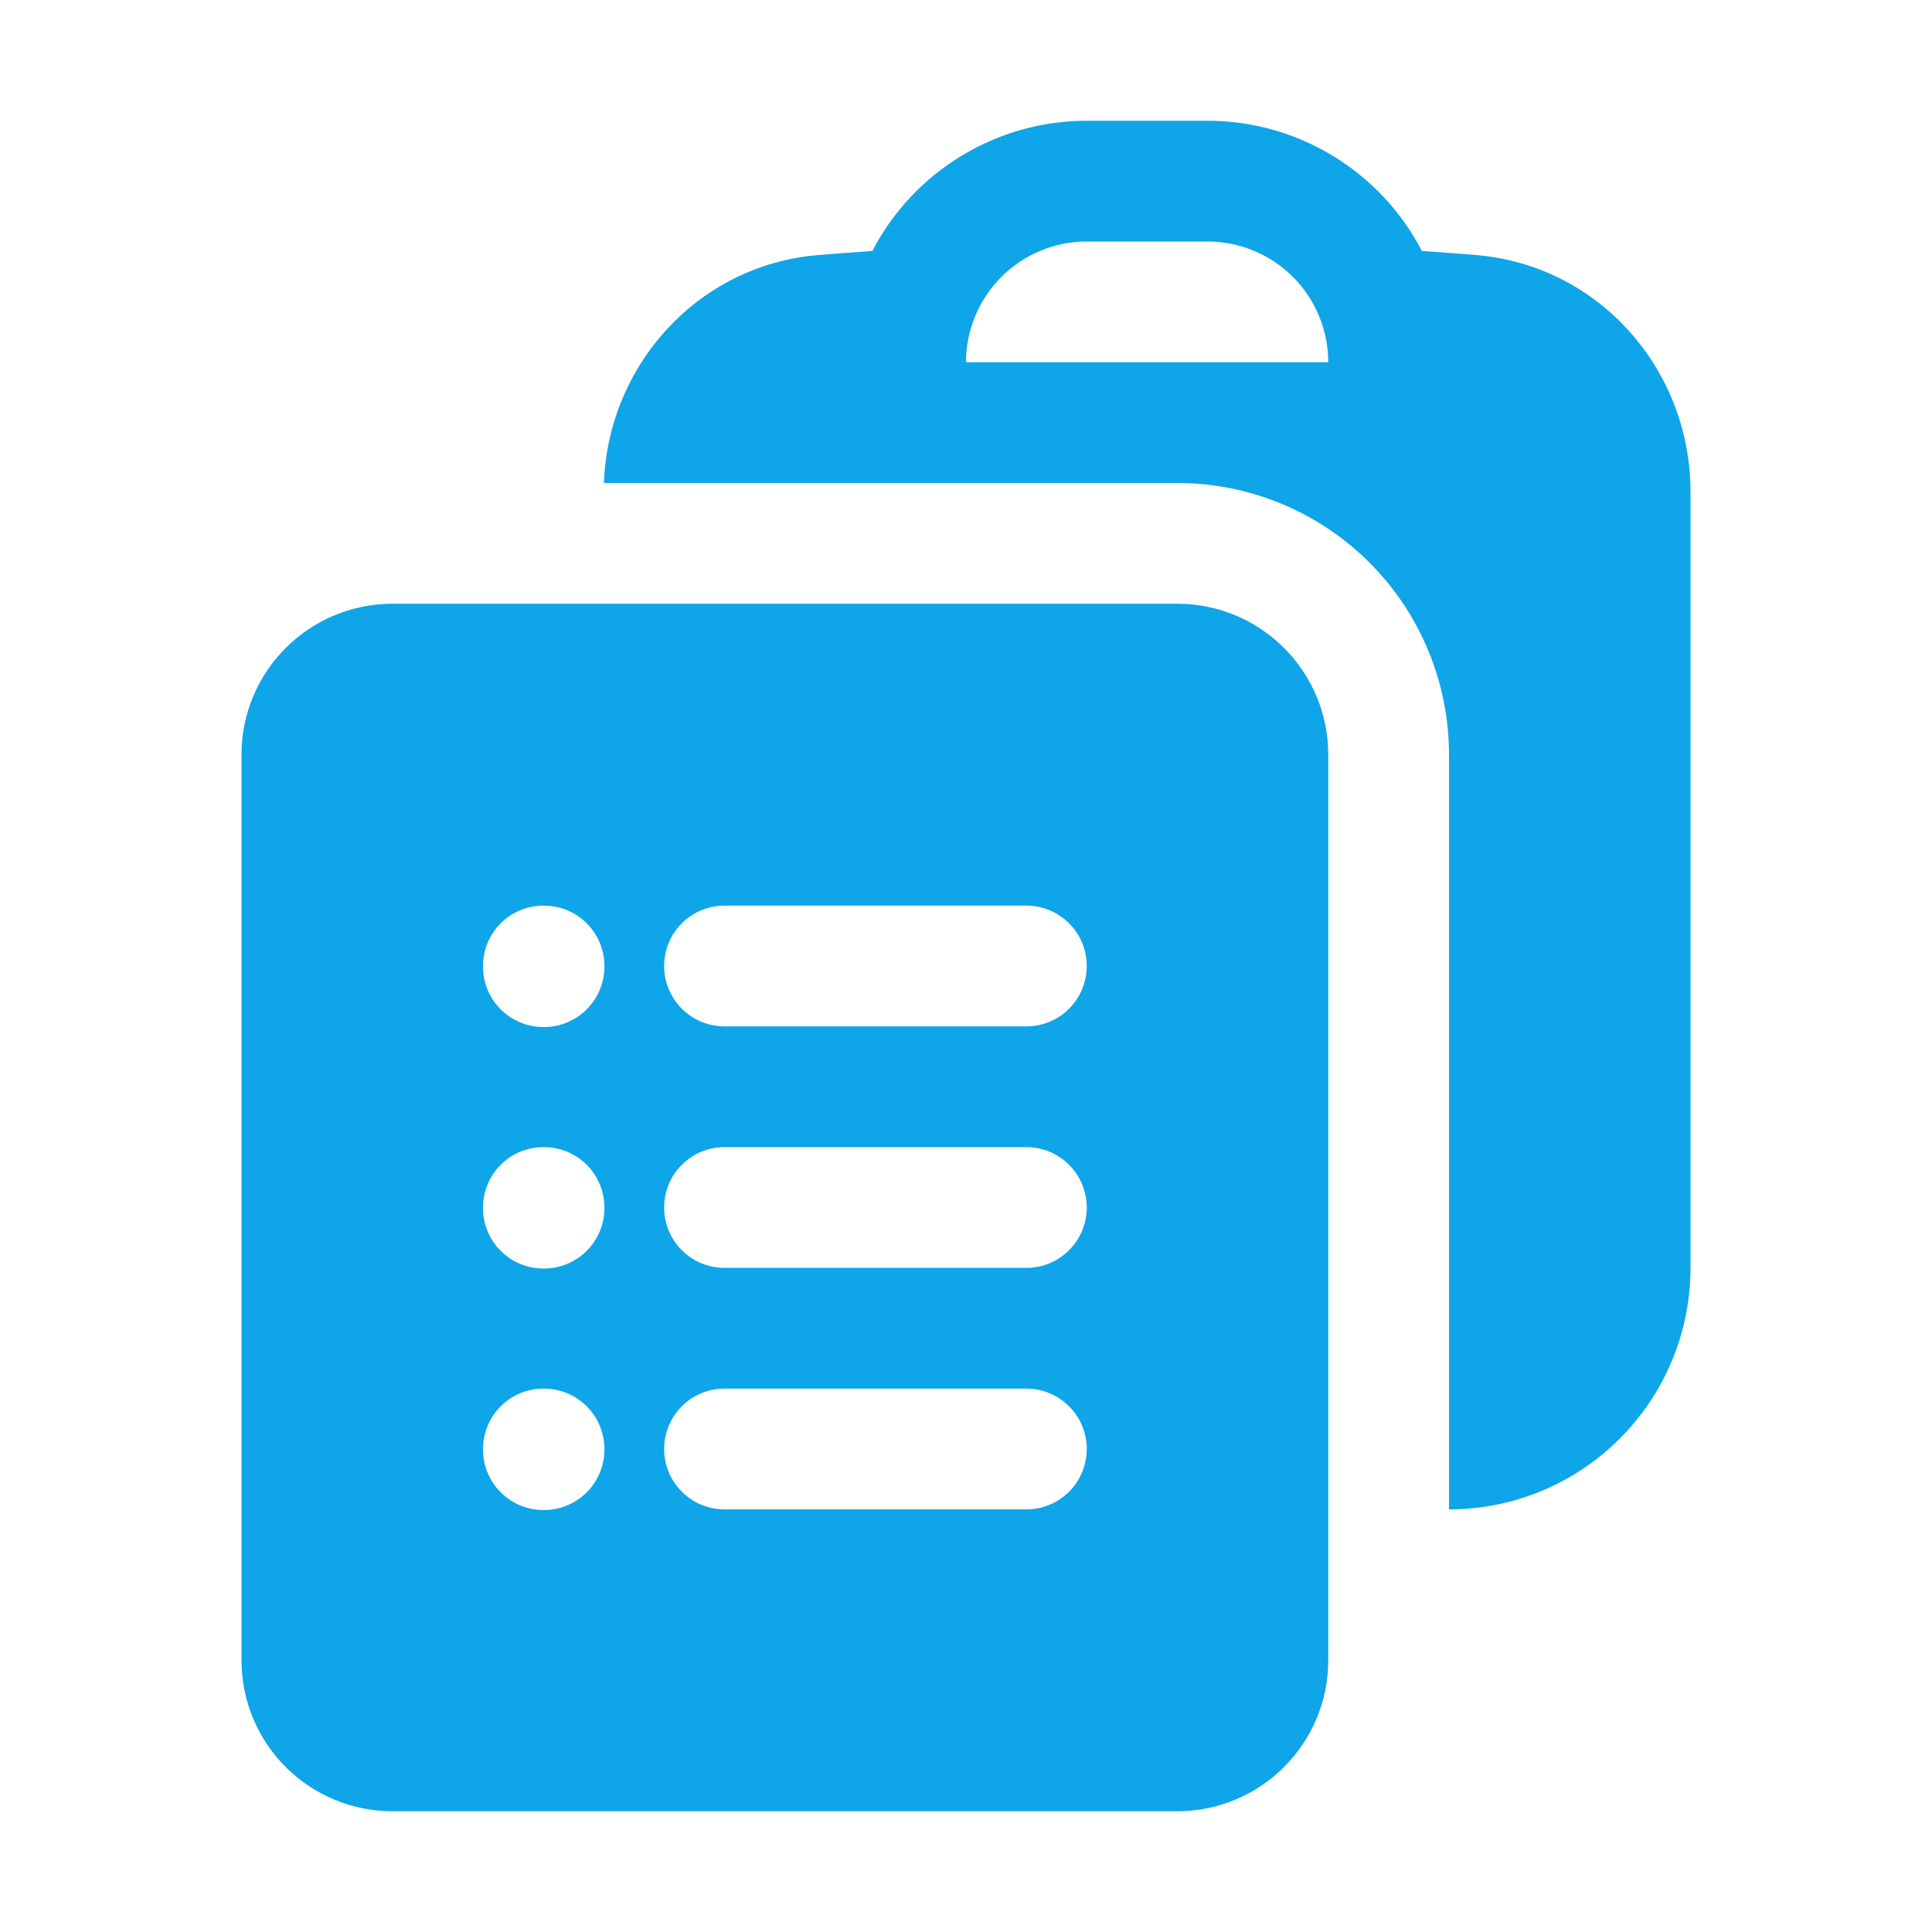
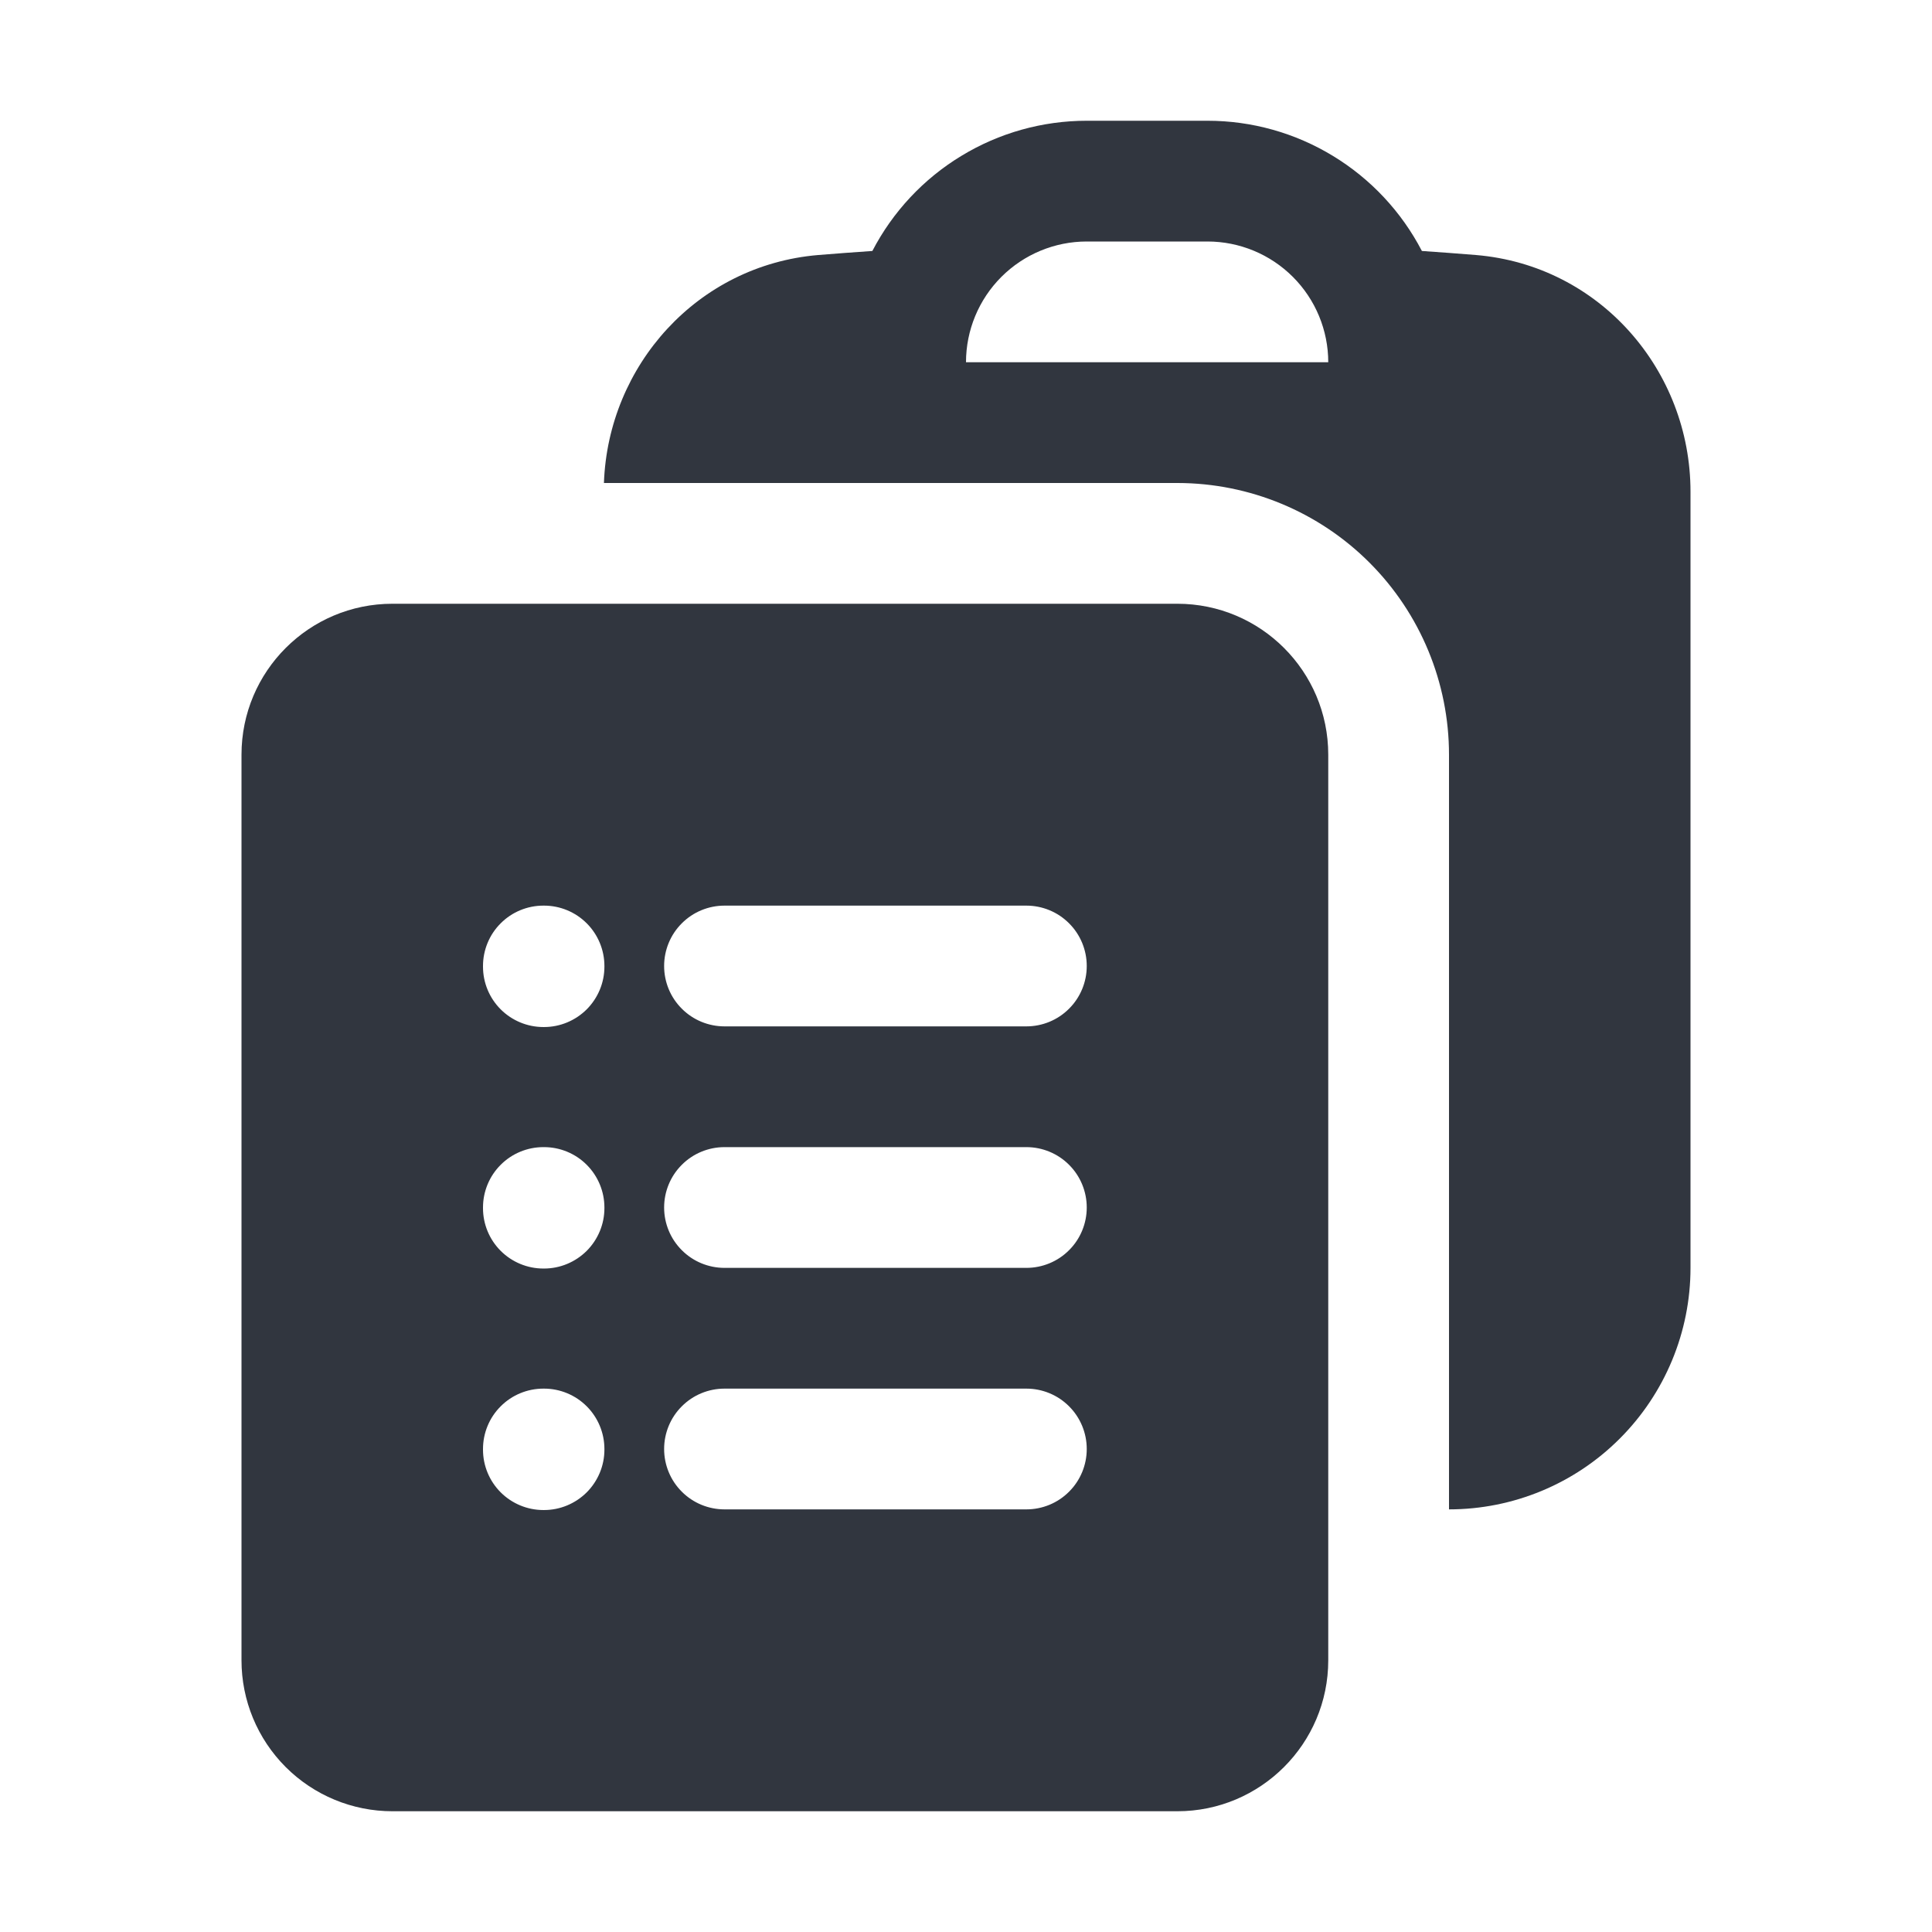
<svg xmlns="http://www.w3.org/2000/svg" width="32" height="32" viewBox="0 0 32 32" fill="none">
-   <path fill-rule="evenodd" clip-rule="evenodd" d="M10.003 8H19.507C20.699 8.002 21.842 8.477 22.684 9.32C23.527 10.164 24 11.308 24 12.5V25C25.061 25 26.078 24.579 26.828 23.828C27.578 23.078 28 22.061 28 21V8.144C28 6.137 26.5 4.396 24.448 4.224C24.149 4.2 23.85 4.177 23.551 4.157C23.213 3.507 22.703 2.962 22.077 2.582C21.451 2.201 20.733 2 20 2H18C17.267 2 16.549 2.201 15.923 2.582C15.296 2.962 14.787 3.507 14.449 4.157C14.149 4.177 13.849 4.2 13.552 4.224C11.549 4.393 10.072 6.056 10.003 8ZM18 4C17.47 4 16.961 4.211 16.586 4.586C16.211 4.961 16 5.47 16 6H22C22 5.47 21.789 4.961 21.414 4.586C21.039 4.211 20.53 4 20 4H18Z" fill="#0EA5E9" />
-   <path fill-rule="evenodd" clip-rule="evenodd" d="M4 12.5C4 11.119 5.12 10 6.5 10H19.5C20.881 10 22 11.12 22 12.5V27.5C22 28.88 20.88 30 19.5 30H6.5C5.837 30 5.201 29.737 4.732 29.268C4.263 28.799 4 28.163 4 27.5V12.5ZM8 16C8 15.735 8.105 15.48 8.293 15.293C8.48 15.105 8.735 15 9 15H9.011C9.276 15 9.53 15.105 9.718 15.293C9.905 15.48 10.011 15.735 10.011 16V16.011C10.011 16.276 9.905 16.53 9.718 16.718C9.53 16.905 9.276 17.011 9.011 17.011H9C8.735 17.011 8.48 16.905 8.293 16.718C8.105 16.53 8 16.276 8 16.011V16ZM11 16C11 15.735 11.105 15.48 11.293 15.293C11.48 15.105 11.735 15 12 15H17C17.265 15 17.52 15.105 17.707 15.293C17.895 15.48 18 15.735 18 16C18 16.265 17.895 16.52 17.707 16.707C17.52 16.895 17.265 17 17 17H12C11.735 17 11.48 16.895 11.293 16.707C11.105 16.52 11 16.265 11 16ZM8 20C8 19.735 8.105 19.48 8.293 19.293C8.48 19.105 8.735 19 9 19H9.011C9.276 19 9.53 19.105 9.718 19.293C9.905 19.48 10.011 19.735 10.011 20V20.011C10.011 20.276 9.905 20.53 9.718 20.718C9.53 20.905 9.276 21.011 9.011 21.011H9C8.735 21.011 8.48 20.905 8.293 20.718C8.105 20.53 8 20.276 8 20.011V20ZM11 20C11 19.735 11.105 19.48 11.293 19.293C11.48 19.105 11.735 19 12 19H17C17.265 19 17.52 19.105 17.707 19.293C17.895 19.48 18 19.735 18 20C18 20.265 17.895 20.52 17.707 20.707C17.52 20.895 17.265 21 17 21H12C11.735 21 11.48 20.895 11.293 20.707C11.105 20.52 11 20.265 11 20ZM8 24C8 23.735 8.105 23.48 8.293 23.293C8.48 23.105 8.735 23 9 23H9.011C9.276 23 9.53 23.105 9.718 23.293C9.905 23.48 10.011 23.735 10.011 24V24.011C10.011 24.276 9.905 24.53 9.718 24.718C9.53 24.905 9.276 25.011 9.011 25.011H9C8.735 25.011 8.48 24.905 8.293 24.718C8.105 24.53 8 24.276 8 24.011V24ZM11 24C11 23.735 11.105 23.48 11.293 23.293C11.48 23.105 11.735 23 12 23H17C17.265 23 17.52 23.105 17.707 23.293C17.895 23.48 18 23.735 18 24C18 24.265 17.895 24.52 17.707 24.707C17.52 24.895 17.265 25 17 25H12C11.735 25 11.48 24.895 11.293 24.707C11.105 24.52 11 24.265 11 24Z" fill="#0EA5E9" />
+   <path fill-rule="evenodd" clip-rule="evenodd" d="M10.003 8H19.507C20.699 8.002 21.842 8.477 22.684 9.32C23.527 10.164 24 11.308 24 12.5V25C25.061 25 26.078 24.579 26.828 23.828C27.578 23.078 28 22.061 28 21V8.144C28 6.137 26.5 4.396 24.448 4.224C24.149 4.2 23.85 4.177 23.551 4.157C23.213 3.507 22.703 2.962 22.077 2.582C21.451 2.201 20.733 2 20 2H18C17.267 2 16.549 2.201 15.923 2.582C15.296 2.962 14.787 3.507 14.449 4.157C14.149 4.177 13.849 4.2 13.552 4.224C11.549 4.393 10.072 6.056 10.003 8ZM18 4C17.47 4 16.961 4.211 16.586 4.586C16.211 4.961 16 5.47 16 6H22C22 5.47 21.789 4.961 21.414 4.586C21.039 4.211 20.53 4 20 4H18Z" fill="#31363F" />
+   <path fill-rule="evenodd" clip-rule="evenodd" d="M4 12.5C4 11.119 5.12 10 6.5 10H19.5C20.881 10 22 11.12 22 12.5V27.5C22 28.88 20.88 30 19.5 30H6.5C5.837 30 5.201 29.737 4.732 29.268C4.263 28.799 4 28.163 4 27.5V12.5ZM8 16C8 15.735 8.105 15.48 8.293 15.293C8.48 15.105 8.735 15 9 15H9.011C9.276 15 9.53 15.105 9.718 15.293C9.905 15.48 10.011 15.735 10.011 16V16.011C10.011 16.276 9.905 16.53 9.718 16.718C9.53 16.905 9.276 17.011 9.011 17.011H9C8.735 17.011 8.48 16.905 8.293 16.718C8.105 16.53 8 16.276 8 16.011V16ZM11 16C11 15.735 11.105 15.48 11.293 15.293C11.48 15.105 11.735 15 12 15H17C17.265 15 17.52 15.105 17.707 15.293C17.895 15.48 18 15.735 18 16C18 16.265 17.895 16.52 17.707 16.707C17.52 16.895 17.265 17 17 17H12C11.735 17 11.48 16.895 11.293 16.707C11.105 16.52 11 16.265 11 16ZM8 20C8 19.735 8.105 19.48 8.293 19.293C8.48 19.105 8.735 19 9 19H9.011C9.276 19 9.53 19.105 9.718 19.293C9.905 19.48 10.011 19.735 10.011 20V20.011C10.011 20.276 9.905 20.53 9.718 20.718C9.53 20.905 9.276 21.011 9.011 21.011H9C8.735 21.011 8.48 20.905 8.293 20.718C8.105 20.53 8 20.276 8 20.011V20ZM11 20C11 19.735 11.105 19.48 11.293 19.293C11.48 19.105 11.735 19 12 19H17C17.265 19 17.52 19.105 17.707 19.293C17.895 19.48 18 19.735 18 20C18 20.265 17.895 20.52 17.707 20.707C17.52 20.895 17.265 21 17 21H12C11.735 21 11.48 20.895 11.293 20.707C11.105 20.52 11 20.265 11 20ZM8 24C8 23.735 8.105 23.48 8.293 23.293C8.48 23.105 8.735 23 9 23H9.011C9.276 23 9.53 23.105 9.718 23.293C9.905 23.48 10.011 23.735 10.011 24V24.011C10.011 24.276 9.905 24.53 9.718 24.718C9.53 24.905 9.276 25.011 9.011 25.011H9C8.735 25.011 8.48 24.905 8.293 24.718C8.105 24.53 8 24.276 8 24.011V24ZM11 24C11 23.735 11.105 23.48 11.293 23.293C11.48 23.105 11.735 23 12 23H17C17.265 23 17.52 23.105 17.707 23.293C17.895 23.48 18 23.735 18 24C18 24.265 17.895 24.52 17.707 24.707C17.52 24.895 17.265 25 17 25H12C11.735 25 11.48 24.895 11.293 24.707C11.105 24.52 11 24.265 11 24Z" fill="#31363F" />
</svg>
